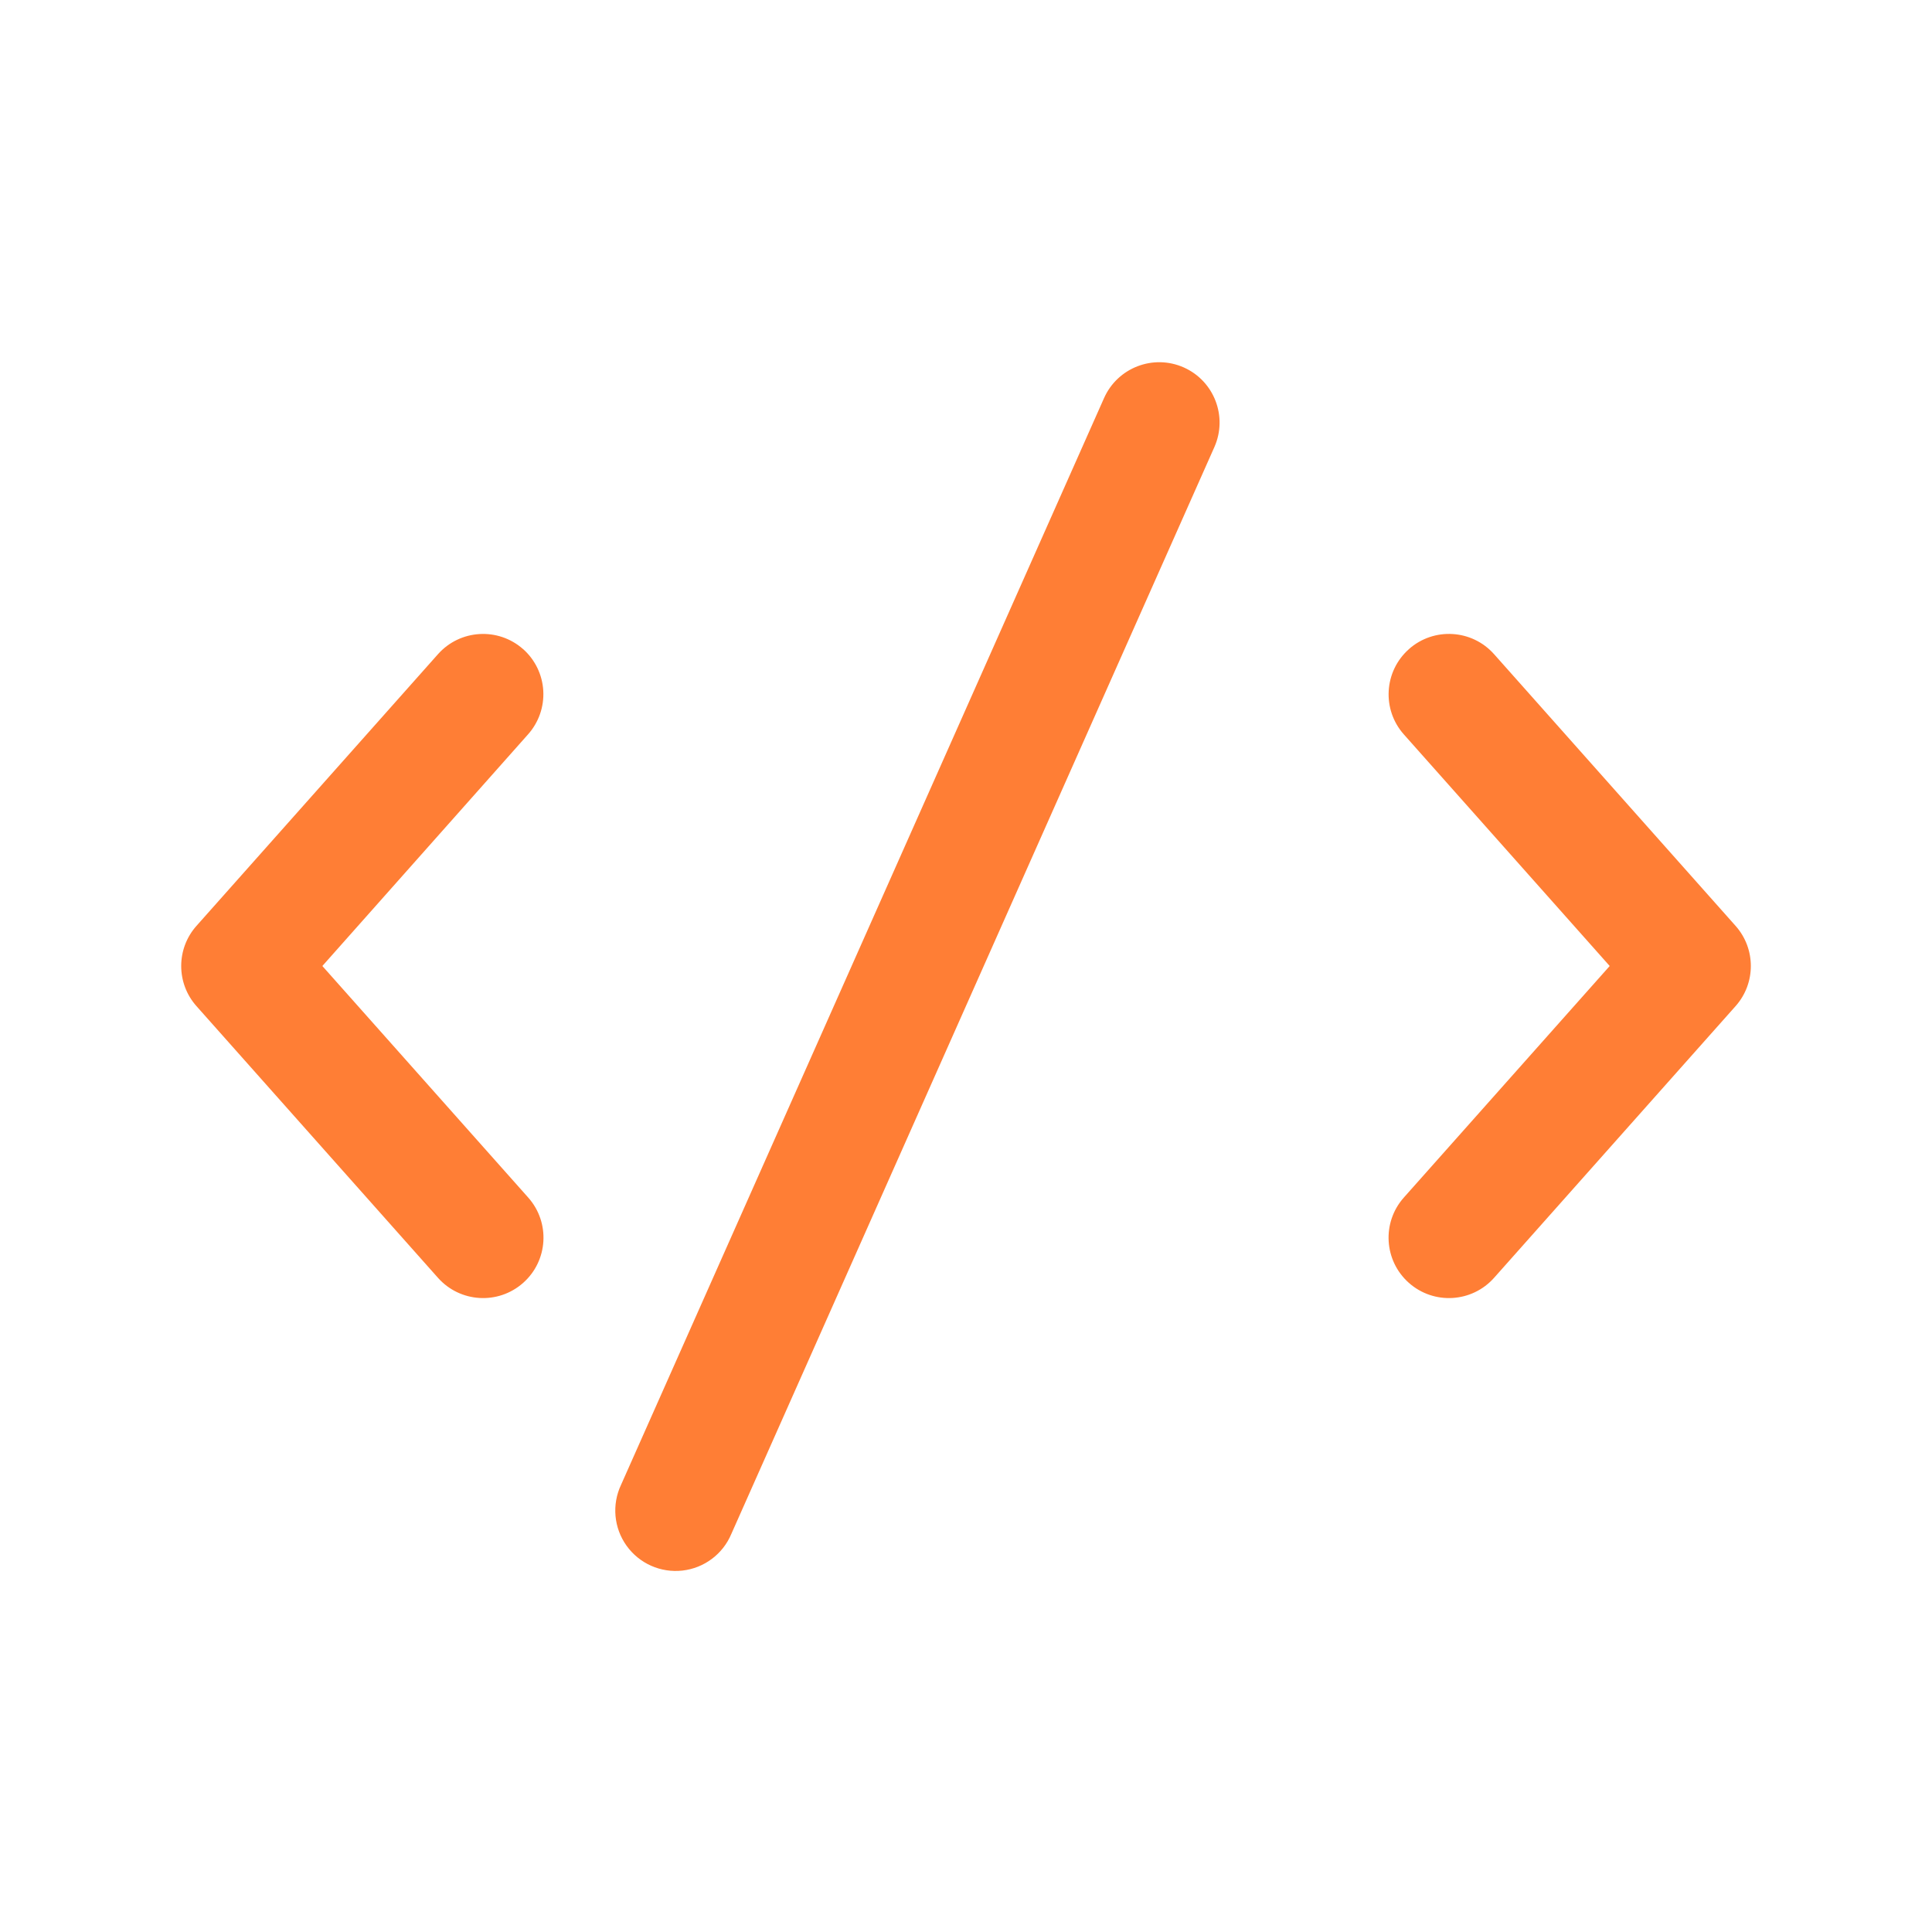
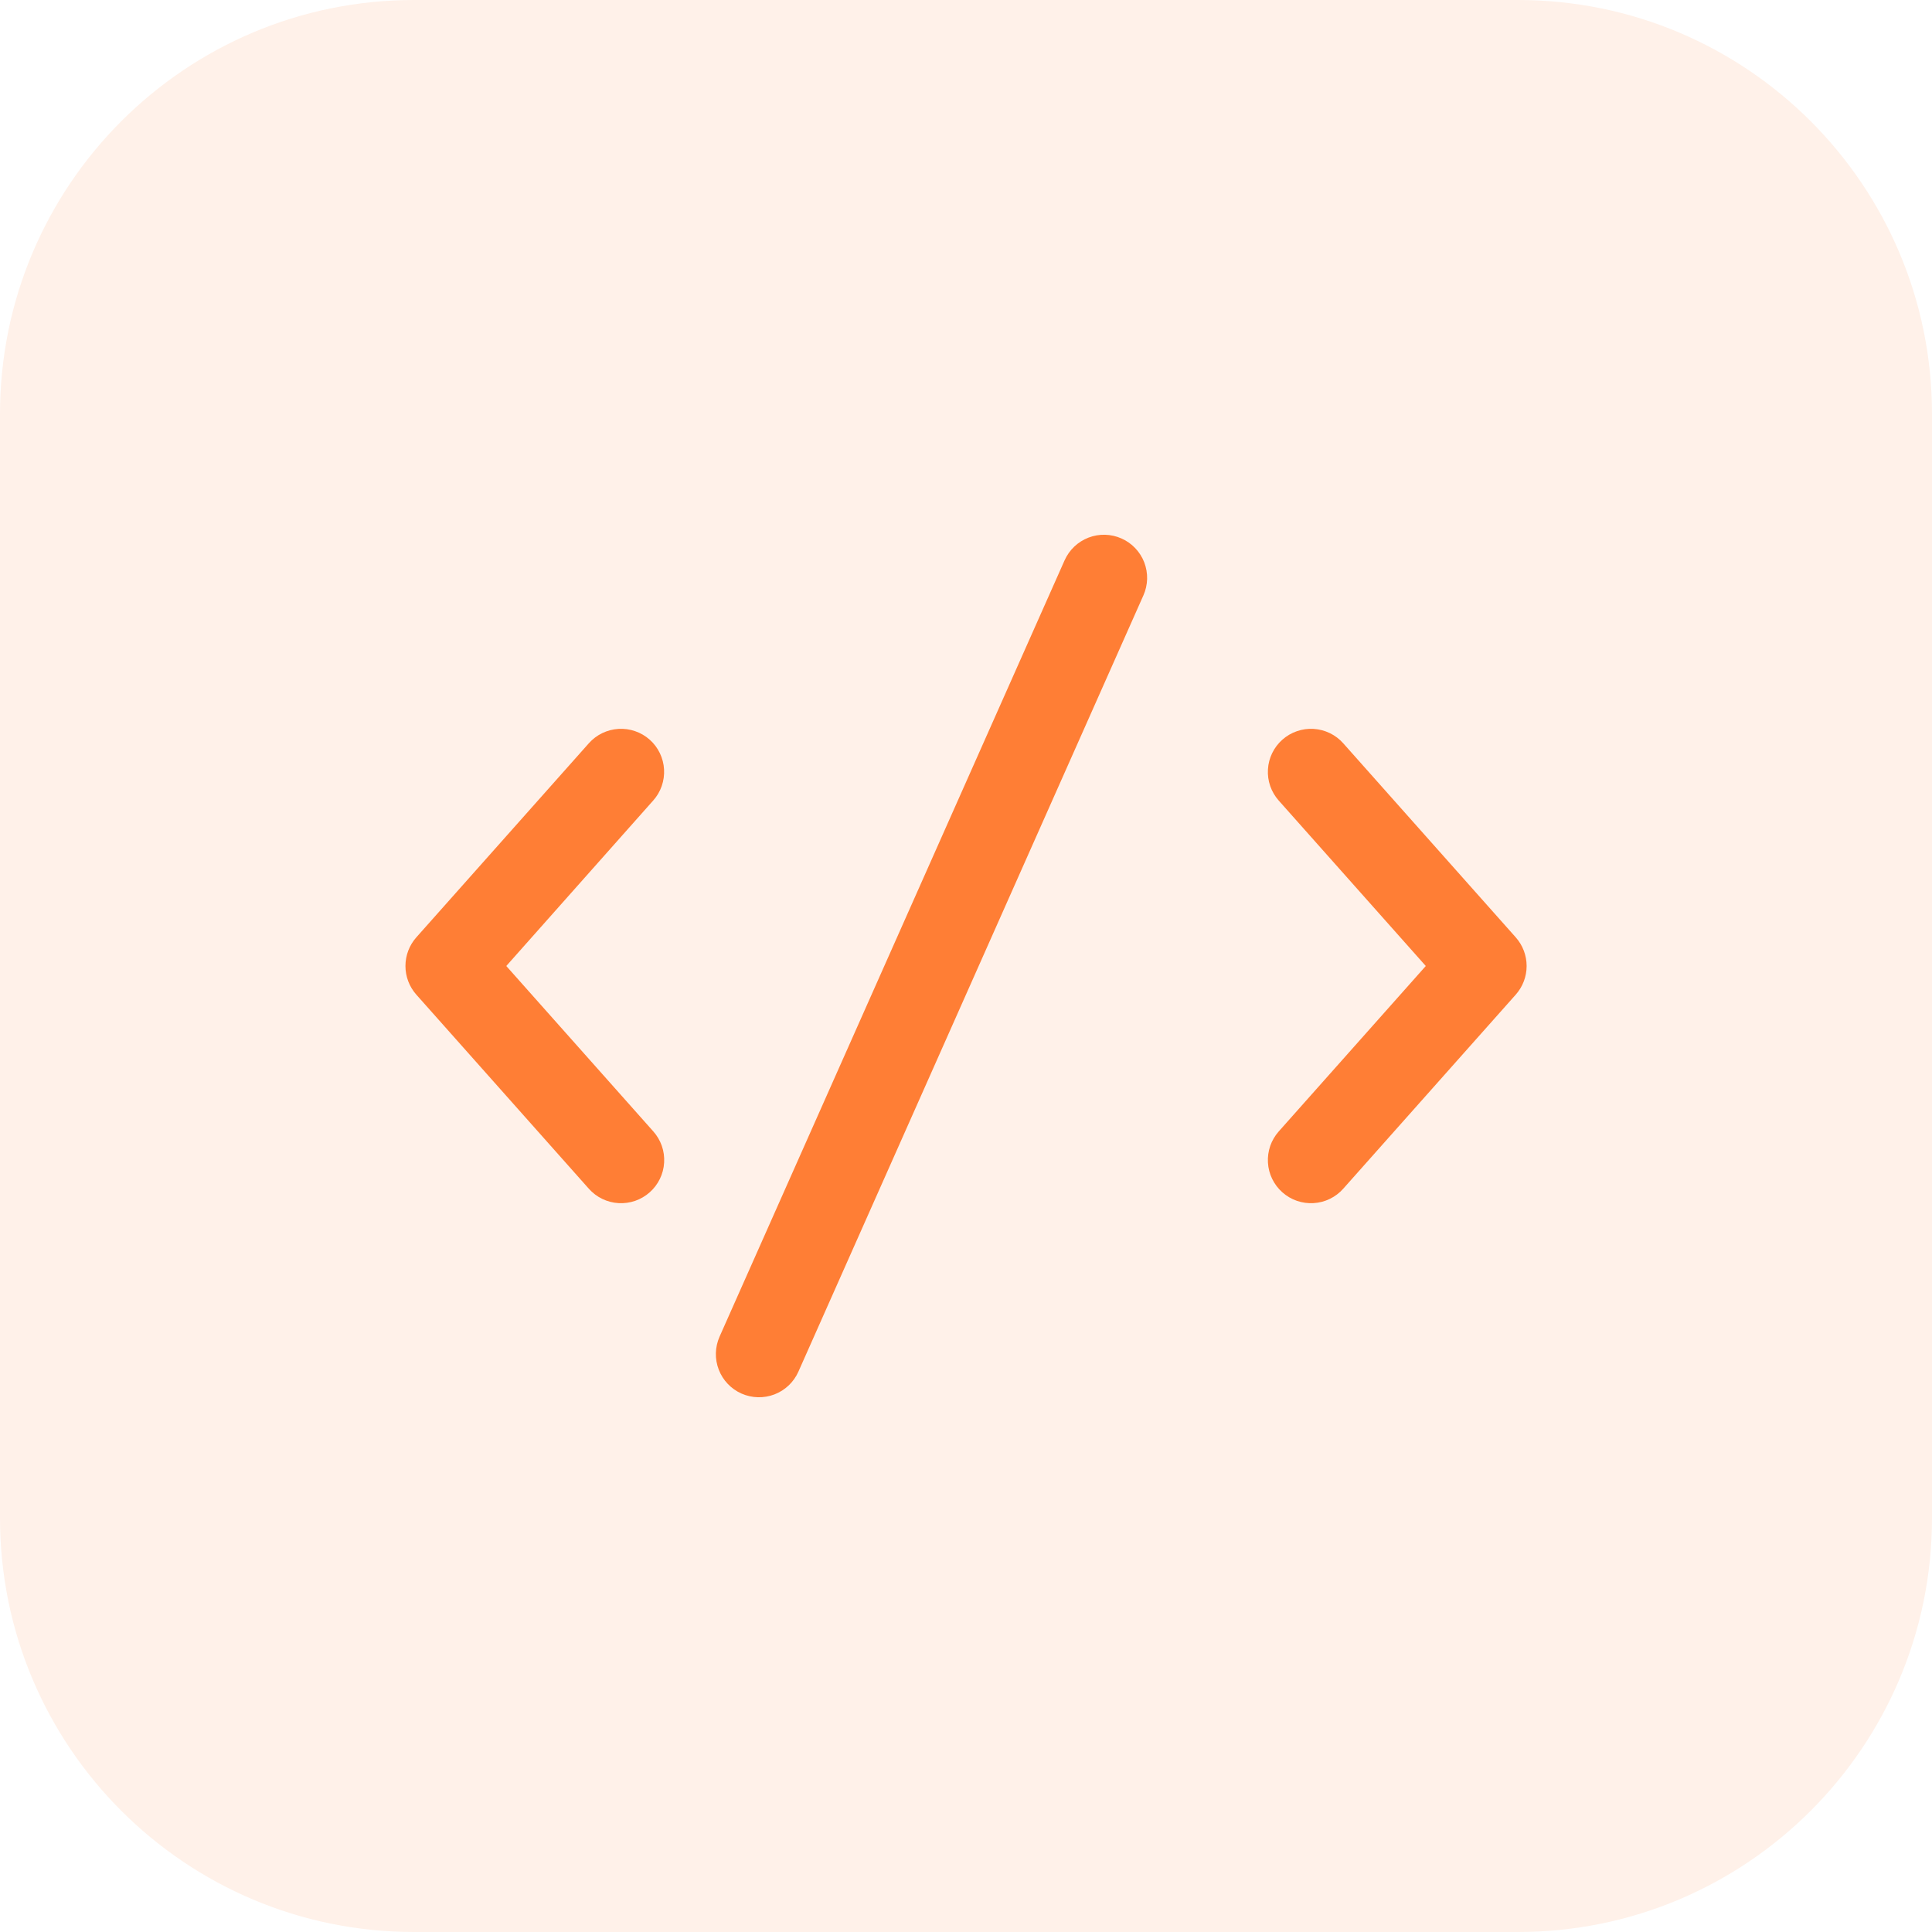
- <svg xmlns="http://www.w3.org/2000/svg" width="40" height="40" fill="none" viewBox="0 0 40 40">
-   <path fill="#FF7E35" d="M24.508 7.607a1.25 1.25 0 0 1 .634 1.65l-10 22.5a1.25 1.25 0 1 1-2.284-1.015l10-22.5a1.251 1.251 0 0 1 1.65-.635ZM10.832 13.44a1.249 1.249 0 0 1 .1 1.765L6.674 20l4.263 4.795a1.25 1.25 0 1 1-1.87 1.66l-5-5.625a1.25 1.25 0 0 1 0-1.66l5-5.625a1.25 1.25 0 0 1 1.764-.105Zm18.337 0a1.25 1.25 0 0 1 1.765.105l5 5.625a1.25 1.25 0 0 1 0 1.66l-5 5.625a1.25 1.25 0 1 1-1.87-1.66L33.327 20l-4.262-4.795a1.25 1.25 0 0 1 .105-1.765Z" />
+ <svg xmlns="http://www.w3.org/2000/svg" width="56" height="56" viewBox="0 0 56 56" fill="none">
+   <path d="M0 12C0 5.373 5.373 0 12 0H44C50.627 0 56 5.373 56 12V44C56 50.627 50.627 56 44 56H12C5.373 56 0 50.627 0 44V12Z" fill="#FFF1E9" />
+   <path d="M32.507 15.608C32.657 15.674 32.793 15.77 32.906 15.889C33.019 16.008 33.108 16.148 33.167 16.301C33.225 16.454 33.254 16.618 33.25 16.782C33.245 16.946 33.209 17.108 33.142 17.258L23.142 39.758C23.008 40.061 22.758 40.298 22.449 40.417C22.139 40.536 21.795 40.527 21.492 40.393C21.189 40.258 20.952 40.009 20.833 39.699C20.714 39.39 20.723 39.046 20.857 38.743L30.857 16.243C30.924 16.093 31.02 15.957 31.138 15.844C31.257 15.731 31.398 15.642 31.551 15.583C31.704 15.524 31.867 15.496 32.031 15.5C32.196 15.505 32.357 15.541 32.507 15.608ZM18.832 21.44C18.955 21.549 19.055 21.682 19.126 21.83C19.197 21.978 19.239 22.138 19.248 22.302C19.257 22.466 19.234 22.63 19.18 22.785C19.126 22.94 19.042 23.083 18.932 23.205L14.675 28L18.937 32.795C19.046 32.918 19.13 33.061 19.184 33.216C19.238 33.371 19.26 33.535 19.25 33.699C19.241 33.863 19.199 34.024 19.127 34.171C19.055 34.319 18.955 34.451 18.832 34.56C18.709 34.669 18.566 34.753 18.411 34.807C18.256 34.86 18.092 34.883 17.928 34.873C17.764 34.864 17.604 34.822 17.456 34.75C17.308 34.678 17.176 34.578 17.067 34.455L12.067 28.83C11.864 28.601 11.752 28.306 11.752 28C11.752 27.694 11.864 27.399 12.067 27.17L17.067 21.545C17.176 21.422 17.308 21.322 17.456 21.25C17.604 21.179 17.764 21.137 17.928 21.127C18.092 21.117 18.256 21.14 18.411 21.194C18.567 21.247 18.709 21.331 18.832 21.44ZM37.17 21.44C37.293 21.331 37.436 21.247 37.591 21.194C37.746 21.14 37.91 21.117 38.074 21.127C38.238 21.137 38.398 21.179 38.546 21.25C38.694 21.322 38.826 21.422 38.935 21.545L43.935 27.17C44.138 27.399 44.25 27.694 44.25 28C44.25 28.306 44.138 28.601 43.935 28.83L38.935 34.455C38.826 34.578 38.694 34.678 38.546 34.75C38.398 34.822 38.238 34.864 38.074 34.873C37.91 34.883 37.746 34.86 37.591 34.807C37.436 34.753 37.293 34.669 37.17 34.56C37.047 34.451 36.947 34.319 36.875 34.171C36.803 34.024 36.761 33.863 36.752 33.699C36.742 33.535 36.765 33.371 36.818 33.216C36.872 33.061 36.956 32.918 37.065 32.795L41.327 28L37.065 23.205C36.956 23.082 36.872 22.939 36.818 22.784C36.764 22.629 36.742 22.465 36.752 22.301C36.761 22.137 36.803 21.977 36.875 21.829C36.947 21.681 37.047 21.549 37.17 21.44Z" fill="#FF7E35" />
</svg>
